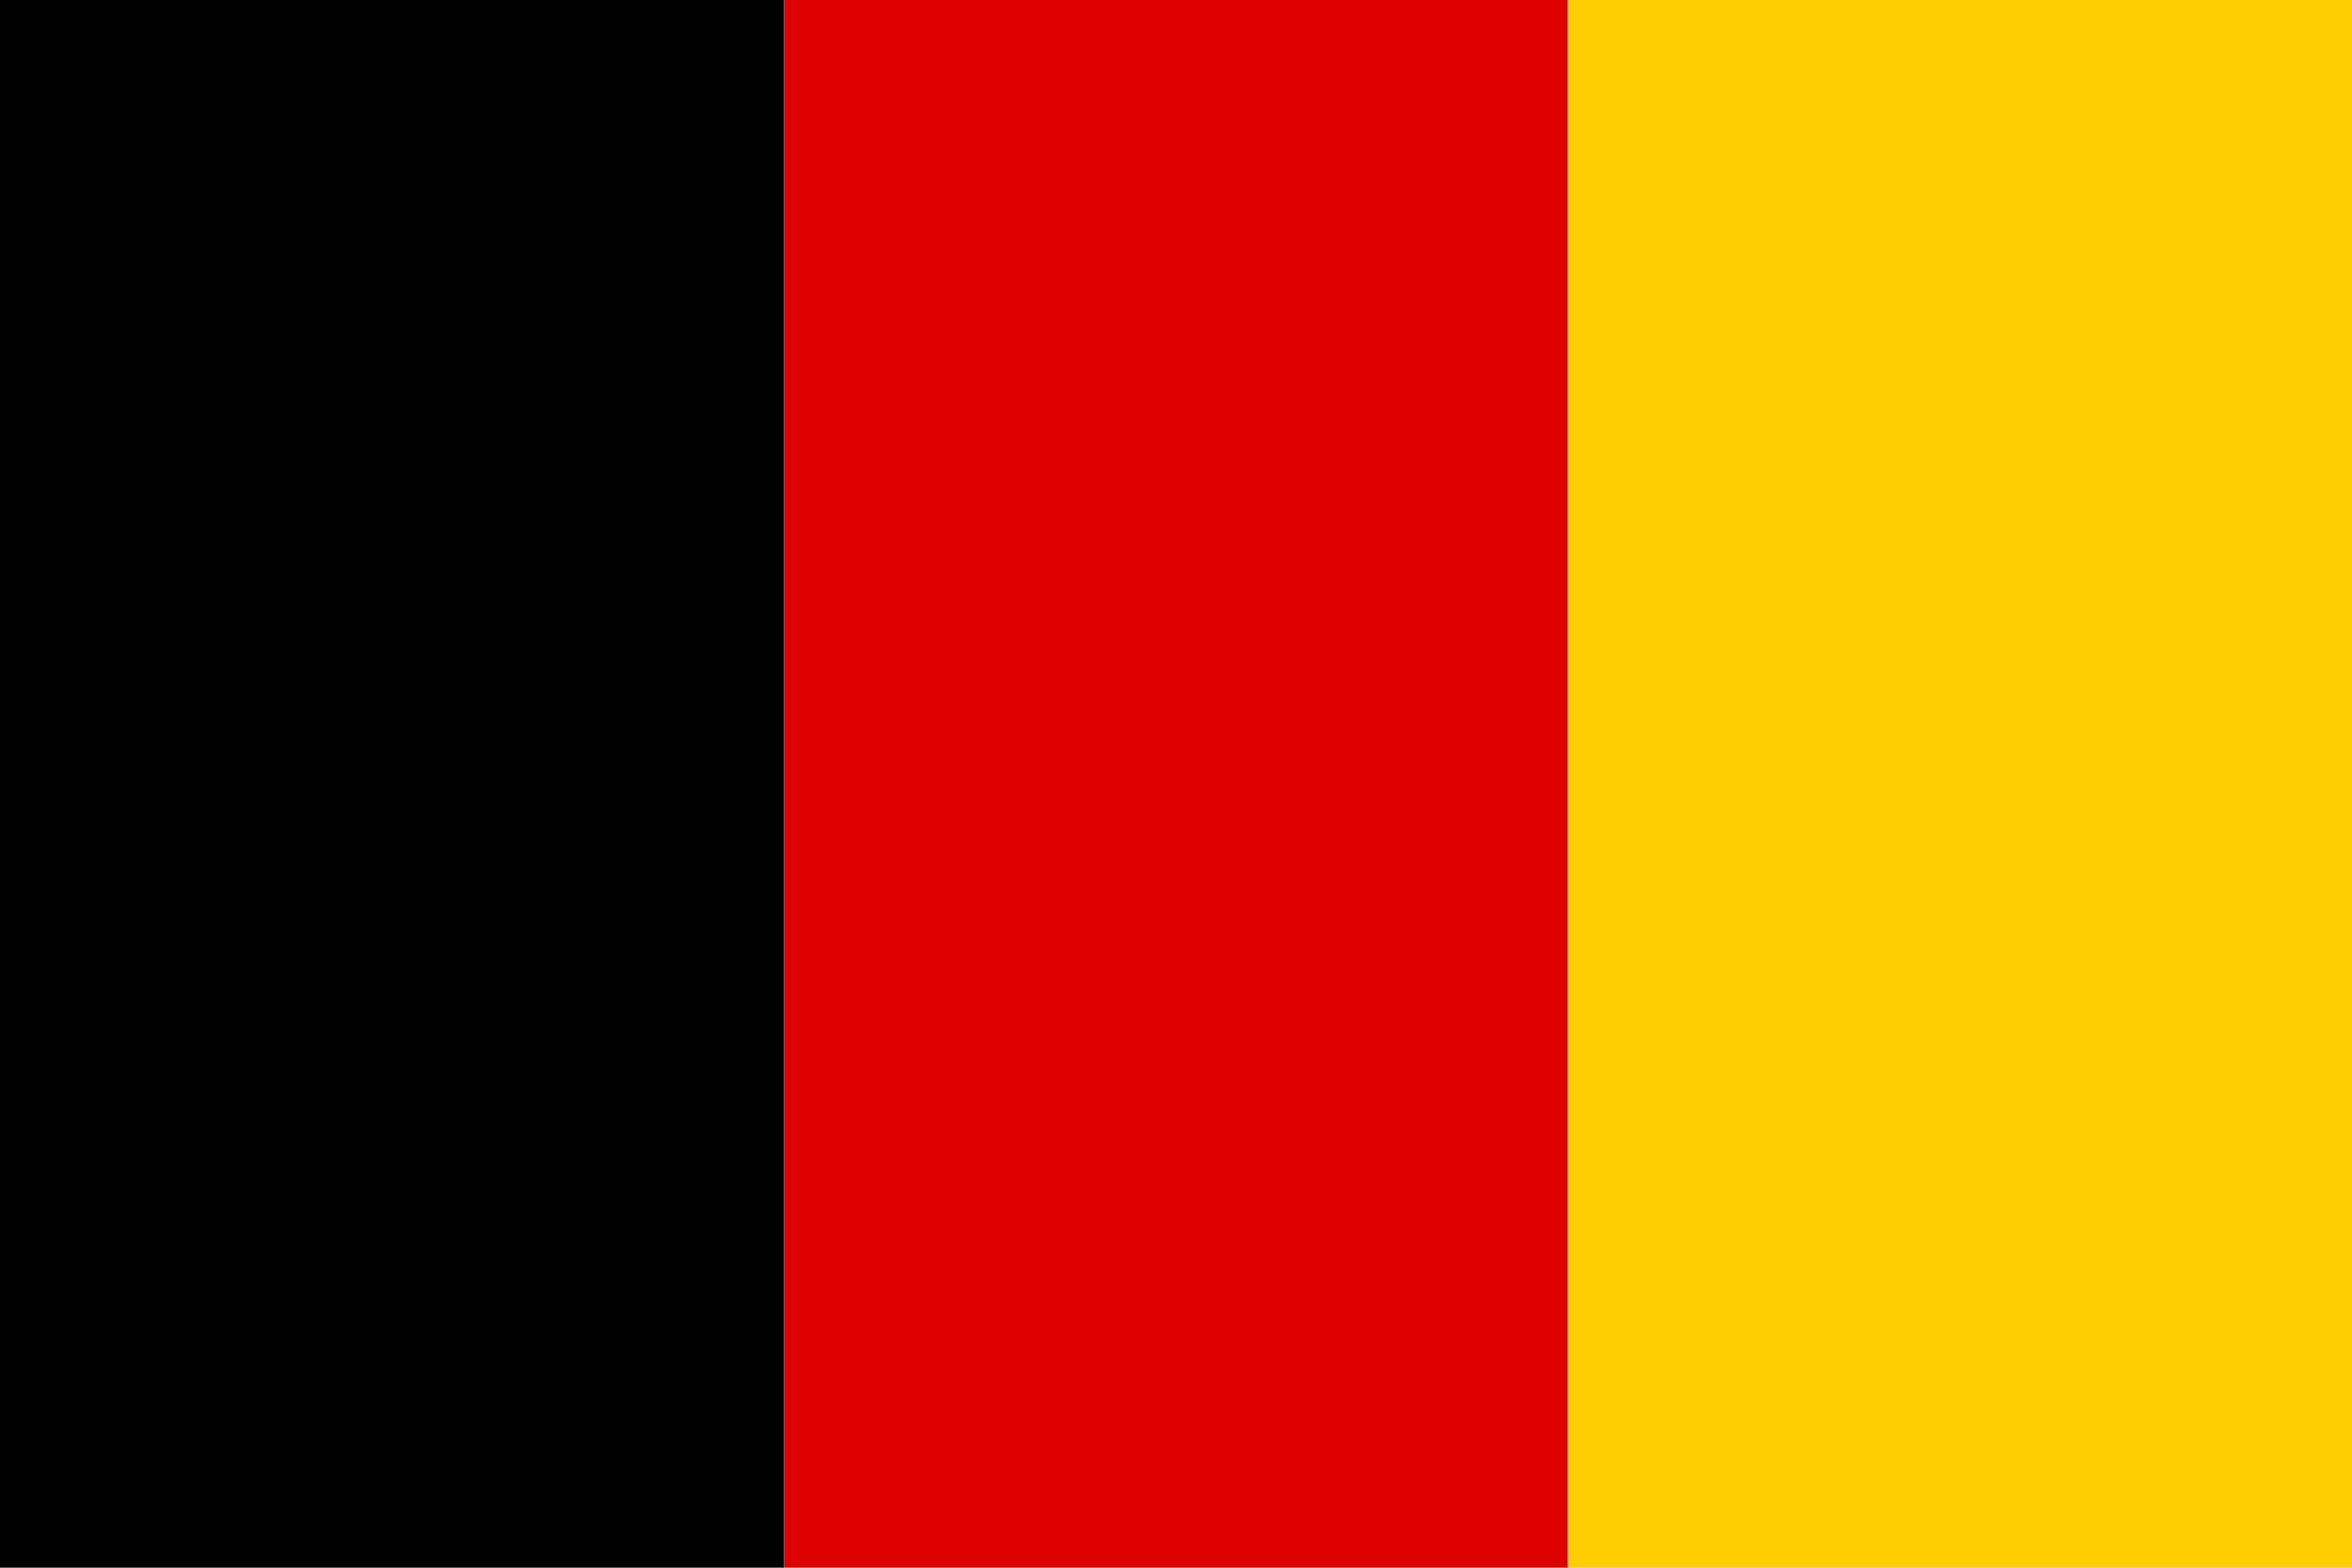
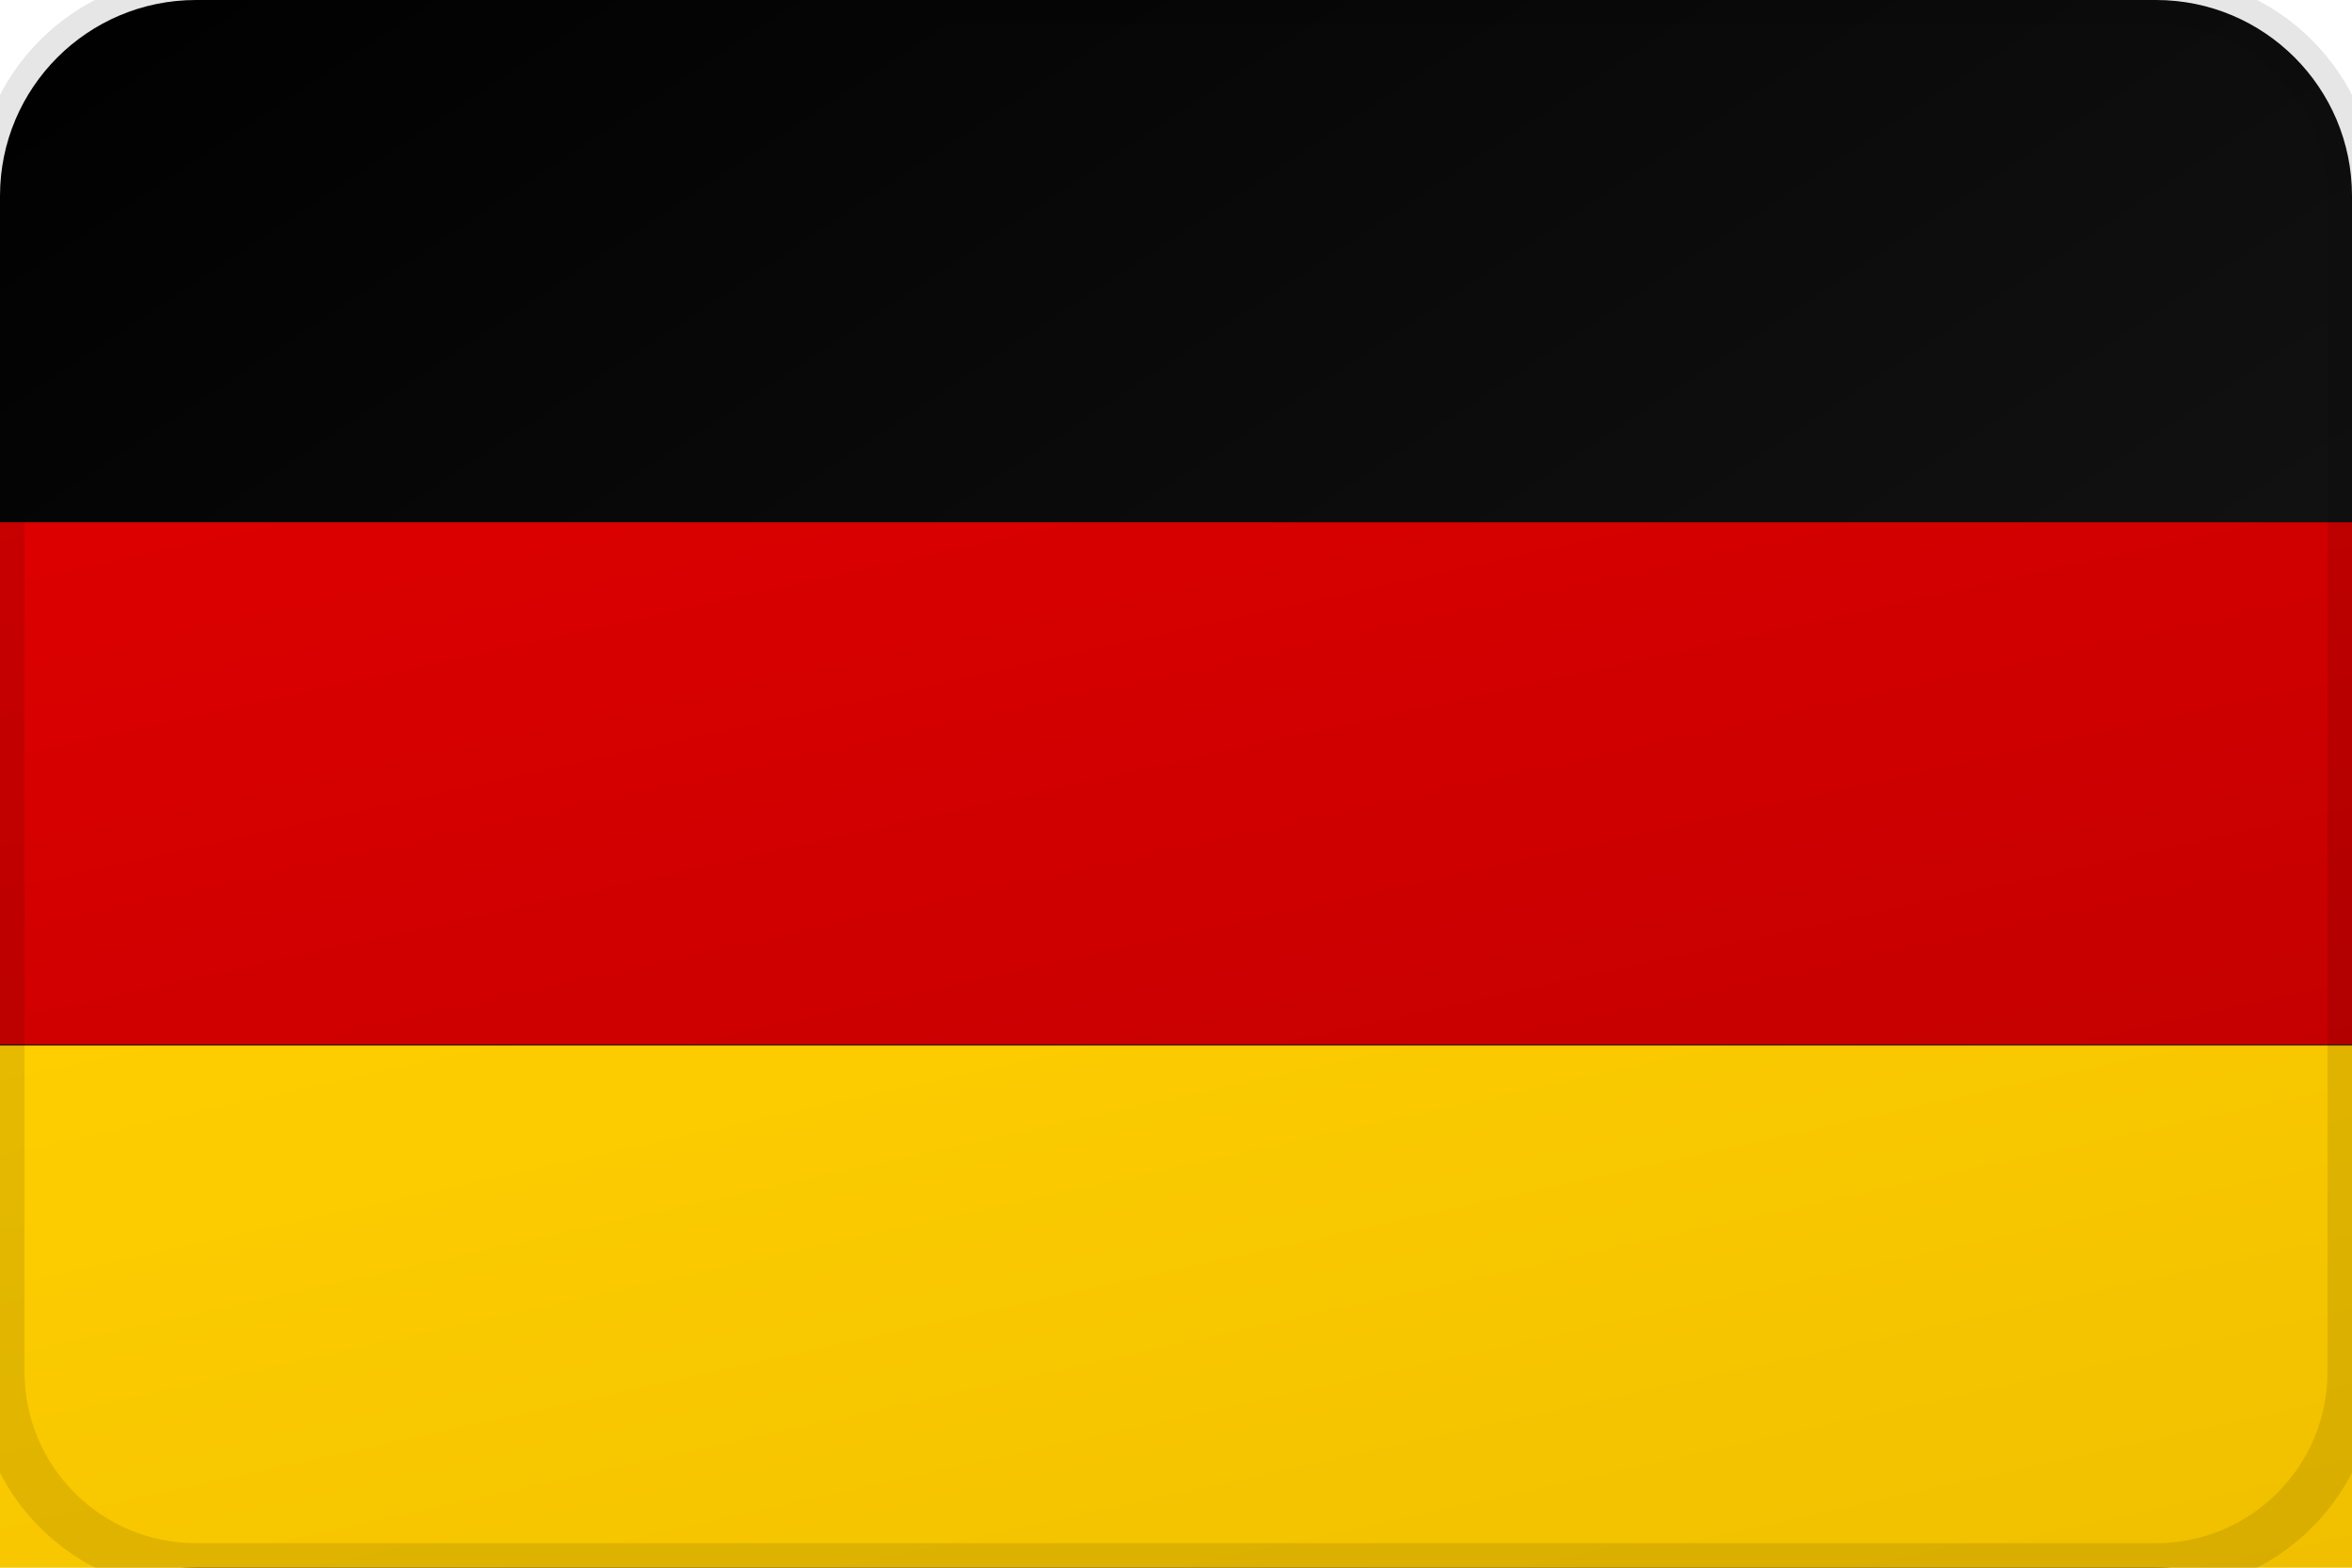
- <svg xmlns="http://www.w3.org/2000/svg" viewBox="0 0 24 16">
-   <rect width="8" height="16" fill="#000000" />
-   <rect x="8" width="8" height="16" fill="#DD0000" />
-   <rect x="16" width="8" height="16" fill="#FFCE00" />
+ <svg xmlns="http://www.w3.org/2000/svg" viewBox="0 0 24 16" style="border-radius: 3px;">
+   <defs>
+     <linearGradient id="deBlack" x1="0%" y1="0%" x2="100%" y2="100%">
+       <stop offset="0%" style="stop-color:#000000;stop-opacity:1" />
+       <stop offset="100%" style="stop-color:#1a1a1a;stop-opacity:1" />
+     </linearGradient>
+     <linearGradient id="deRed" x1="0%" y1="0%" x2="100%" y2="100%">
+       <stop offset="0%" style="stop-color:#dd0000;stop-opacity:1" />
+       <stop offset="100%" style="stop-color:#c50000;stop-opacity:1" />
+     </linearGradient>
+     <linearGradient id="deYellow" x1="0%" y1="0%" x2="100%" y2="100%">
+       <stop offset="0%" style="stop-color:#ffce00;stop-opacity:1" />
+       <stop offset="100%" style="stop-color:#f0c000;stop-opacity:1" />
+     </linearGradient>
+   </defs>
+   <rect width="24" height="16" fill="url(#deBlack)" rx="2" />
+   <rect x="0" y="5.33" width="24" height="5.33" fill="url(#deRed)" />
+   <rect x="0" y="10.67" width="24" height="5.33" fill="url(#deYellow)" rx="0 0 2 2" />
+   <rect width="24" height="16" fill="none" stroke="rgba(0,0,0,0.1)" stroke-width="0.5" rx="2" />
</svg>
